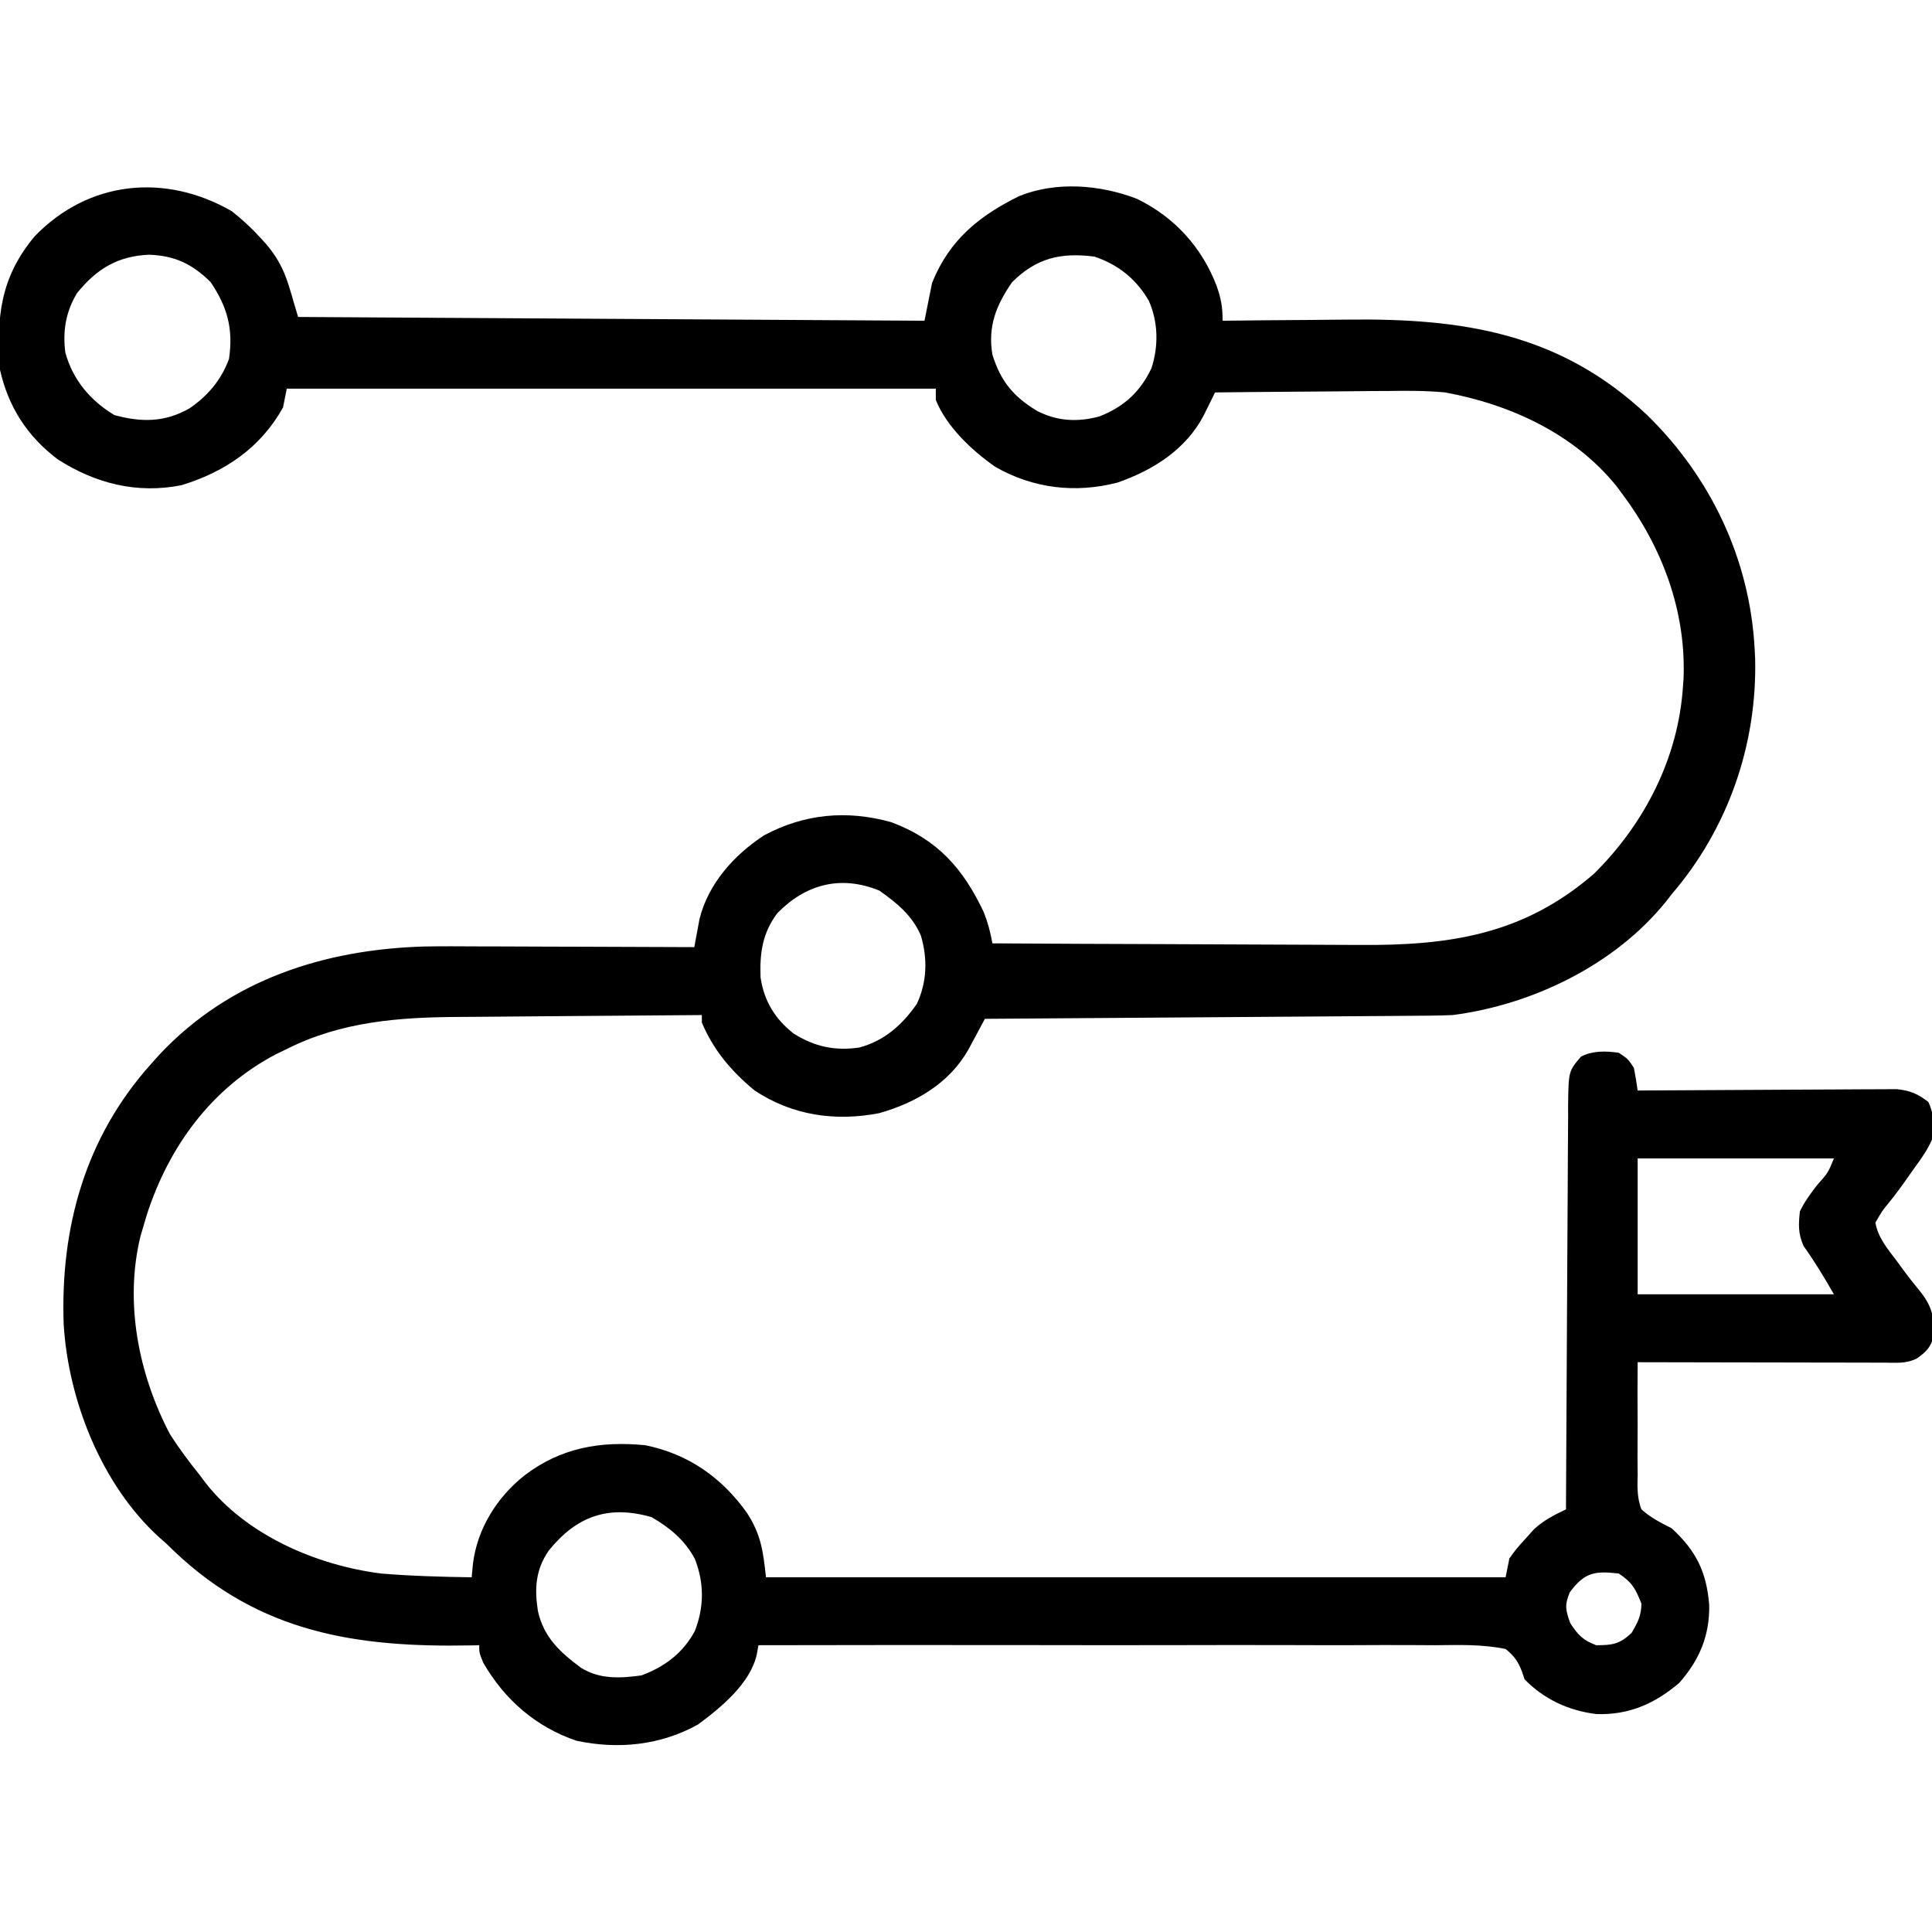
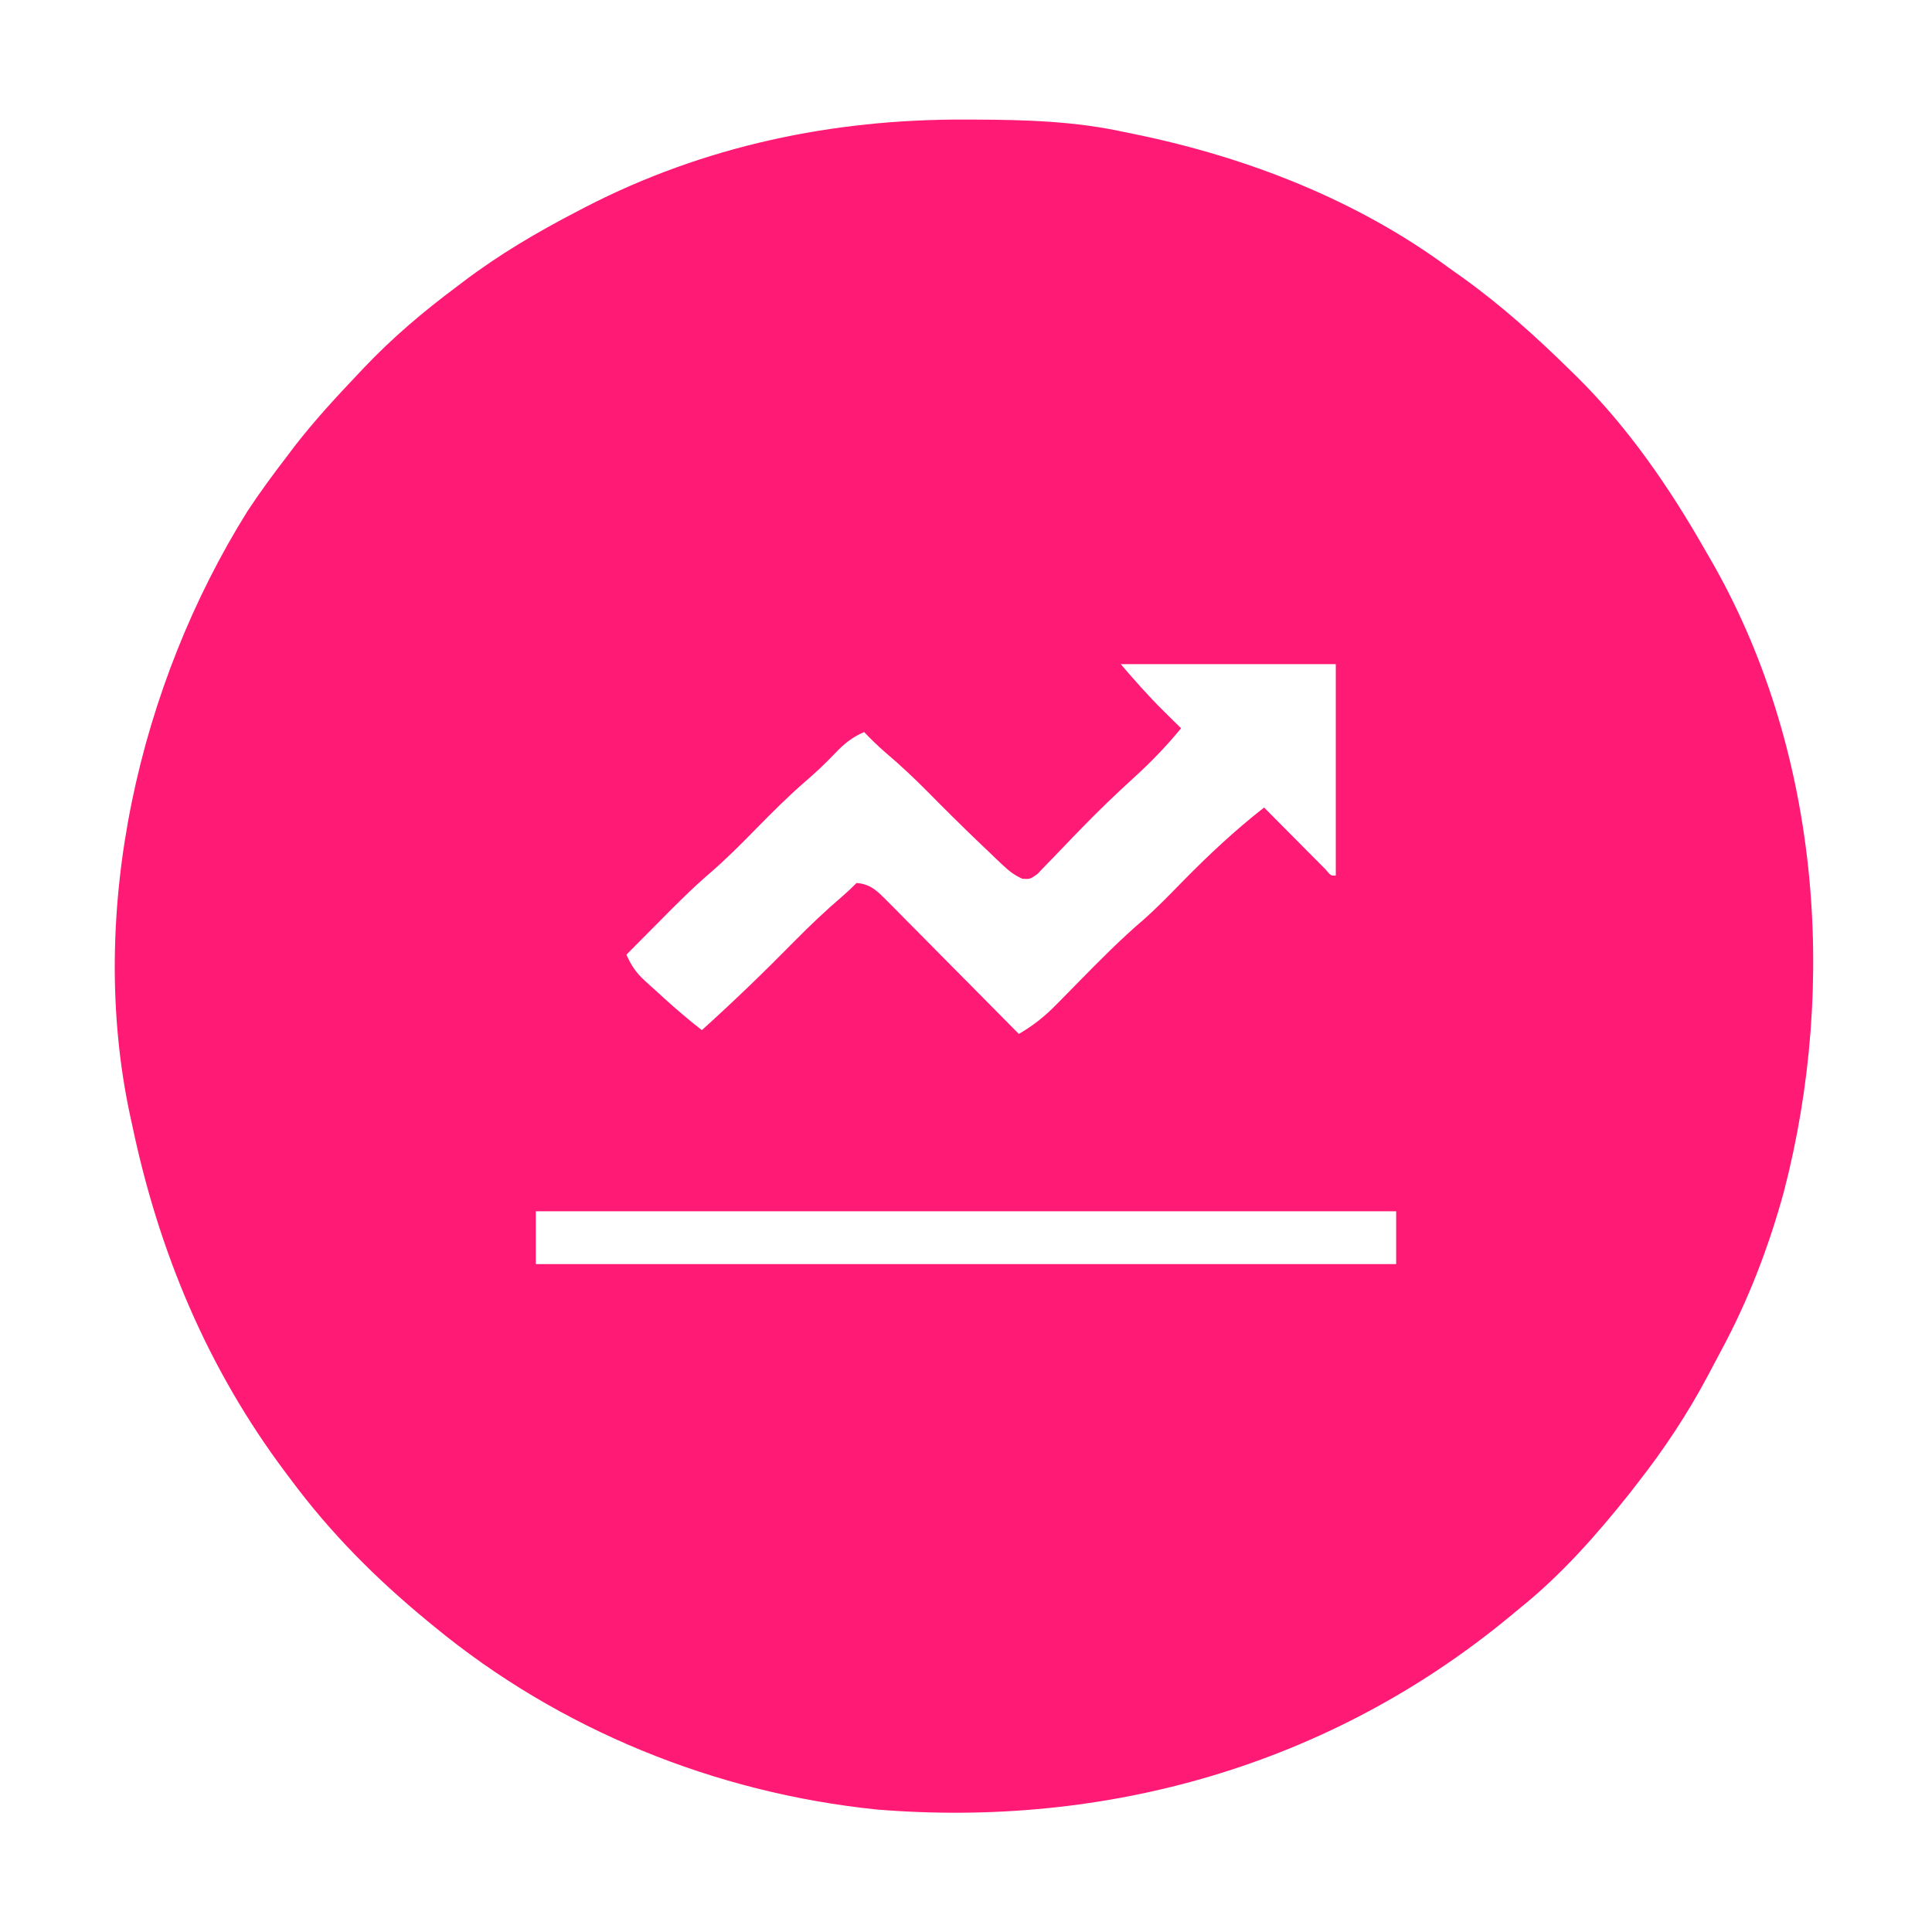
<svg xmlns="http://www.w3.org/2000/svg" version="1.1" width="512" height="512">
-   <path d="M0 0 C2.809 2.207 5.22 4.417 7.625 7.062 C8.369 7.875 8.369 7.875 9.129 8.703 C14.458 15.06 14.904 19.219 17.625 28.062 C99.795 28.558 99.795 28.558 183.625 29.062 C184.285 25.762 184.945 22.462 185.625 19.062 C190.146 7.743 198.048 1.272 208.742 -3.977 C218.566 -7.943 230.186 -6.991 239.91 -3.258 C249.847 1.575 257.139 9.573 261.062 19.875 C262.241 23.291 262.625 25.372 262.625 29.062 C263.693 29.049 263.693 29.049 264.782 29.036 C271.575 28.955 278.368 28.894 285.161 28.855 C288.652 28.835 292.142 28.807 295.632 28.761 C326.241 28.368 351.978 32.302 375.056 53.976 C391.998 70.5 402.374 92.301 403.625 116.062 C403.687 117.207 403.687 117.207 403.75 118.375 C404.354 141.325 396.574 163.663 381.625 181.062 C380.865 182.037 380.865 182.037 380.09 183.031 C366.552 199.795 344.748 210.325 323.625 213.062 C319.604 213.23 315.585 213.247 311.561 213.268 C309.746 213.283 309.746 213.283 307.893 213.298 C304.588 213.324 301.283 213.346 297.977 213.366 C294.518 213.388 291.059 213.415 287.599 213.442 C281.055 213.492 274.51 213.537 267.965 213.58 C260.512 213.629 253.059 213.684 245.605 213.74 C230.278 213.853 214.952 213.96 199.625 214.062 C199.219 214.823 198.813 215.584 198.395 216.368 C197.86 217.363 197.324 218.358 196.772 219.383 C196.242 220.371 195.713 221.359 195.167 222.376 C190.087 231.225 181.226 236.342 171.625 239.062 C159.982 241.319 148.582 239.674 138.625 233.062 C132.523 228.051 127.706 222.385 124.625 215.062 C124.625 214.403 124.625 213.743 124.625 213.062 C114.357 213.124 104.09 213.202 93.823 213.298 C89.053 213.343 84.284 213.382 79.514 213.409 C74.898 213.435 70.281 213.476 65.665 213.526 C63.918 213.542 62.17 213.554 60.423 213.56 C44.478 213.624 29.1 214.765 14.625 222.062 C13.653 222.532 12.681 223.001 11.68 223.484 C-5.288 232.434 -16.525 247.774 -22.41 265.805 C-22.729 266.88 -23.047 267.955 -23.375 269.062 C-23.621 269.89 -23.867 270.718 -24.121 271.57 C-28.464 289.24 -24.658 308.204 -16.375 324.062 C-13.922 327.921 -11.241 331.504 -8.375 335.062 C-7.894 335.707 -7.413 336.352 -6.918 337.016 C3.927 350.892 22.466 358.886 39.625 361.062 C47.61 361.724 55.615 361.945 63.625 362.062 C63.736 360.868 63.847 359.673 63.961 358.441 C65.136 349.139 70.334 340.837 77.625 335.062 C87.25 327.728 97.686 325.899 109.625 327.062 C121.004 329.363 129.937 335.622 136.625 345.062 C140.297 350.794 140.837 354.967 141.625 362.062 C206.305 362.062 270.985 362.062 337.625 362.062 C337.955 360.413 338.285 358.762 338.625 357.062 C340.48 354.492 340.48 354.492 342.812 351.938 C343.569 351.089 344.326 350.241 345.105 349.367 C347.784 346.917 350.366 345.617 353.625 344.062 C353.629 343.18 353.629 343.18 353.632 342.28 C353.691 327.967 353.767 313.653 353.861 299.339 C353.906 292.417 353.945 285.495 353.971 278.573 C353.997 271.894 354.038 265.216 354.088 258.538 C354.105 255.988 354.116 253.438 354.123 250.889 C354.132 247.321 354.16 243.754 354.193 240.187 C354.191 239.129 354.19 238.072 354.188 236.983 C354.305 227.942 354.305 227.942 357.625 224.062 C360.828 222.461 364.15 222.574 367.625 223.062 C370.062 224.688 370.062 224.688 371.625 227.062 C372.003 229.055 372.342 231.055 372.625 233.062 C373.961 233.053 373.961 233.053 375.325 233.042 C383.726 232.982 392.127 232.937 400.529 232.907 C404.848 232.891 409.167 232.87 413.486 232.836 C417.655 232.804 421.824 232.786 425.994 232.778 C427.583 232.772 429.173 232.762 430.762 232.745 C432.991 232.723 435.219 232.721 437.448 232.722 C438.716 232.715 439.984 232.709 441.29 232.702 C444.887 233.091 446.763 233.892 449.625 236.062 C451.246 239.305 451.148 242.554 450.625 246.062 C449.396 248.84 447.735 251.186 445.938 253.625 C445.502 254.246 445.067 254.866 444.619 255.506 C442.843 258.03 441.067 260.524 439.107 262.91 C437.461 264.898 437.461 264.898 435.625 268.062 C436.331 272.152 438.976 275.152 441.438 278.438 C442.145 279.402 442.853 280.366 443.582 281.359 C444.775 282.938 445.991 284.499 447.262 286.016 C450.506 289.994 451.34 293.045 451.059 298.043 C450.421 301.014 449.066 302.34 446.625 304.062 C443.683 305.534 441.073 305.182 437.789 305.176 C437.086 305.176 436.383 305.176 435.66 305.176 C433.333 305.176 431.006 305.168 428.68 305.16 C427.068 305.158 425.457 305.157 423.845 305.156 C419.601 305.152 415.356 305.142 411.111 305.131 C406.781 305.121 402.451 305.116 398.121 305.111 C389.622 305.101 381.124 305.084 372.625 305.062 C372.57 310.526 372.568 315.987 372.613 321.45 C372.621 323.308 372.615 325.165 372.594 327.023 C372.567 329.698 372.591 332.368 372.625 335.043 C372.596 336.284 372.596 336.284 372.566 337.55 C372.626 339.969 372.761 341.799 373.625 344.062 C376.062 346.263 378.714 347.59 381.625 349.062 C388.147 355.062 390.893 360.671 391.582 369.449 C391.715 377.545 388.975 384.007 383.625 390.062 C377.19 395.538 370.322 398.591 361.727 398.309 C354.41 397.452 347.763 394.378 342.625 389.062 C342.42 388.433 342.214 387.803 342.003 387.153 C340.923 384.34 339.985 382.976 337.625 381.062 C331.412 379.781 325.203 379.993 318.882 380.062 C316.93 380.055 314.979 380.044 313.027 380.029 C307.73 380 302.433 380.021 297.136 380.049 C291.6 380.071 286.064 380.048 280.528 380.03 C270.045 380.001 259.562 380.014 249.079 380.041 C237.144 380.07 225.21 380.053 213.275 380.033 C188.725 379.993 164.175 380.009 139.625 380.062 C139.483 380.847 139.34 381.632 139.193 382.44 C137.518 390.169 129.711 396.548 123.625 401.062 C113.698 406.583 102.494 407.736 91.41 405.379 C80.684 401.754 72.31 394.482 66.688 384.688 C65.625 382.062 65.625 382.062 65.625 380.062 C64.926 380.078 64.228 380.094 63.508 380.11 C33.124 380.701 7.577 376.8 -15.215 355.156 C-15.928 354.465 -16.641 353.774 -17.375 353.062 C-17.974 352.537 -18.574 352.011 -19.191 351.469 C-34.432 337.607 -43.273 315.214 -44.501 294.983 C-45.396 269.407 -38.815 245.505 -21.375 226.062 C-20.563 225.156 -19.751 224.25 -18.914 223.316 C-0.317 203.656 24.597 195.657 51.155 194.891 C55.773 194.812 60.39 194.836 65.008 194.867 C66.686 194.871 68.364 194.874 70.042 194.876 C74.392 194.883 78.742 194.903 83.092 194.925 C87.557 194.946 92.023 194.955 96.488 194.965 C105.201 194.986 113.913 195.02 122.625 195.062 C122.745 194.394 122.866 193.725 122.99 193.035 C123.157 192.148 123.324 191.261 123.496 190.348 C123.658 189.472 123.819 188.597 123.986 187.696 C126.262 178.316 133.137 170.654 141.078 165.457 C151.798 159.709 163.028 158.681 174.77 161.934 C187.111 166.512 193.89 174.272 199.348 185.828 C200.454 188.631 201.087 191.118 201.625 194.062 C217.142 194.156 232.66 194.227 248.177 194.27 C255.384 194.29 262.59 194.318 269.797 194.364 C276.085 194.404 282.373 194.43 288.661 194.439 C291.984 194.444 295.307 194.458 298.63 194.485 C322.671 194.675 342.291 191.859 361.062 175.602 C374.43 162.356 383.361 145.017 384.625 126.062 C384.702 125.003 384.702 125.003 384.781 123.922 C385.49 106.086 379.171 89.192 368.625 75.062 C368.081 74.333 367.537 73.603 366.977 72.852 C355.739 58.982 338.889 51.254 321.625 48.062 C316.673 47.596 311.787 47.59 306.816 47.672 C305.47 47.679 304.124 47.685 302.778 47.689 C299.291 47.704 295.804 47.743 292.318 47.788 C288.737 47.829 285.157 47.847 281.576 47.867 C274.592 47.91 267.609 47.978 260.625 48.062 C260.354 48.613 260.084 49.164 259.805 49.731 C259.448 50.452 259.091 51.174 258.723 51.917 C258.37 52.633 258.017 53.349 257.653 54.086 C252.925 63.174 244.265 68.638 234.812 71.938 C223.636 74.858 212.42 73.523 202.379 67.777 C196.18 63.44 189.499 57.176 186.625 50.062 C186.625 49.072 186.625 48.083 186.625 47.062 C129.865 47.062 73.105 47.062 14.625 47.062 C14.295 48.712 13.965 50.362 13.625 52.062 C7.634 62.782 -1.816 69.15 -13.285 72.645 C-25.062 75 -36.034 72.192 -45.984 65.855 C-54.105 59.765 -59.165 51.932 -61.375 42.062 C-62.338 28.302 -61.38 17.672 -52.188 6.688 C-37.855 -8.146 -17.573 -10.088 0 0 Z M-40.953 21.727 C-43.936 26.627 -44.799 31.82 -44.059 37.484 C-42.065 44.756 -37.452 50.205 -31.062 54.062 C-23.866 56.014 -17.691 56.025 -11.125 52.266 C-6.276 48.932 -2.719 44.728 -0.688 39.188 C0.49 31.182 -1.123 25.409 -5.562 18.812 C-10.502 13.982 -14.918 11.852 -21.875 11.562 C-30.186 11.93 -35.743 15.297 -40.953 21.727 Z M206.812 18.875 C202.57 25.057 200.374 30.602 201.625 38.062 C203.843 45.155 207.213 49.193 213.539 53.004 C218.865 55.707 224.268 55.978 230.004 54.414 C236.456 51.859 240.774 47.956 243.762 41.672 C245.685 35.858 245.579 29.366 243.062 23.75 C239.739 18.01 234.902 14.13 228.625 12.062 C219.683 10.913 213.198 12.489 206.812 18.875 Z M144.625 186.062 C140.682 191.329 139.934 196.605 140.18 203.094 C141.12 209.362 144.004 214.121 149 218 C154.568 221.468 159.895 222.611 166.355 221.664 C173.013 219.899 177.778 215.606 181.625 210.062 C184.3 204.203 184.467 198.193 182.688 192.062 C180.479 186.766 176.246 183.287 171.625 180.062 C161.48 175.936 152.199 178.317 144.625 186.062 Z M372.625 251.062 C372.625 262.942 372.625 274.822 372.625 287.062 C389.785 287.062 406.945 287.062 424.625 287.062 C422.046 282.549 419.569 278.429 416.578 274.25 C415.147 270.966 415.218 268.615 415.625 265.062 C416.843 262.542 418.42 260.4 420.125 258.188 C423.095 254.843 423.095 254.843 424.625 251.062 C407.465 251.062 390.305 251.062 372.625 251.062 Z M84.039 354.992 C80.536 360.121 80.259 364.99 81.164 370.934 C82.687 377.966 87.044 381.906 92.625 386.062 C97.596 389.125 102.986 388.839 108.625 388.062 C114.807 385.743 119.646 382.127 122.785 376.262 C125.245 369.821 125.266 363.589 122.766 357.168 C120.04 352.137 116.192 348.979 111.312 346.125 C99.875 342.829 91.438 345.836 84.039 354.992 Z M354.625 366.062 C353.237 369.445 353.503 370.723 354.75 374.188 C356.844 377.398 358.056 378.684 361.625 380.062 C365.906 380.062 367.864 379.783 371 376.812 C372.674 373.979 373.545 372.345 373.625 369.062 C372.081 365.126 371.177 363.43 367.625 361.062 C361.336 360.352 358.578 360.672 354.625 366.062 Z " fill="#000000" transform="translate(61.375,55.9375)" />
+   <path d="M0 0 C0.929 0.002 1.858 0.004 2.815 0.007 C16.209 0.056 29.186 0.439 42.312 3.312 C43.737 3.603 43.737 3.603 45.189 3.898 C74.753 9.98 103.891 21.278 128.312 39.312 C129.545 40.188 130.778 41.063 132.012 41.938 C142.211 49.276 151.356 57.516 160.312 66.312 C160.929 66.916 161.546 67.52 162.182 68.142 C175.825 81.618 186.867 97.69 196.312 114.312 C196.648 114.889 196.984 115.465 197.331 116.059 C226.416 166.089 231.451 228.818 217.043 284.191 C213.019 298.85 207.623 312.935 200.394 326.31 C199.236 328.454 198.105 330.612 196.973 332.77 C191.552 342.949 185.423 352.241 178.312 361.312 C177.585 362.252 176.858 363.192 176.109 364.16 C167.531 374.947 158.079 385.661 147.312 394.312 C146.216 395.221 145.12 396.13 144.023 397.039 C96.576 436.06 37.617 452.839 -23.371 447.852 C-66.162 443.453 -107.485 426.691 -140.688 399.312 C-141.247 398.854 -141.807 398.396 -142.384 397.923 C-156.071 386.654 -168.122 374.561 -178.688 360.312 C-179.111 359.75 -179.535 359.187 -179.972 358.606 C-200.722 330.966 -213.641 300.026 -220.688 266.312 C-220.868 265.492 -221.049 264.672 -221.235 263.828 C-232.724 210.025 -218.88 149.762 -190.058 103.709 C-186.792 98.764 -183.303 94.007 -179.688 89.312 C-178.981 88.377 -178.275 87.441 -177.547 86.477 C-172.321 79.742 -166.549 73.492 -160.688 67.312 C-160.213 66.809 -159.738 66.306 -159.25 65.788 C-151.657 57.789 -143.521 50.9 -134.688 44.312 C-134.128 43.887 -133.569 43.462 -132.993 43.024 C-123.435 35.768 -113.332 29.834 -102.688 24.312 C-101.939 23.922 -101.19 23.531 -100.418 23.128 C-69.103 6.993 -35.047 -0.146 0 0 Z M41.312 144.312 C45.055 148.679 48.627 152.744 52.688 156.75 C53.561 157.615 54.435 158.48 55.336 159.371 C55.988 160.012 56.64 160.652 57.312 161.312 C53.375 166.105 49.221 170.405 44.625 174.562 C40.037 178.75 35.579 183.023 31.25 187.48 C29.973 188.79 29.973 188.79 28.671 190.126 C26.99 191.859 25.319 193.601 23.659 195.354 C22.507 196.538 22.507 196.538 21.332 197.746 C20.652 198.458 19.973 199.17 19.273 199.904 C17.312 201.312 17.312 201.312 15.262 201.204 C13.144 200.235 11.785 199.212 10.098 197.609 C9.5 197.047 8.903 196.485 8.287 195.906 C7.656 195.298 7.025 194.689 6.375 194.062 C5.716 193.438 5.057 192.813 4.379 192.17 C-0.581 187.444 -5.428 182.609 -10.244 177.738 C-13.732 174.222 -17.322 170.888 -21.098 167.68 C-23.064 165.989 -24.892 164.183 -26.688 162.312 C-29.94 163.73 -32.001 165.438 -34.438 168 C-36.987 170.672 -39.624 173.145 -42.422 175.551 C-46.895 179.43 -51.04 183.59 -55.188 187.812 C-59.227 191.926 -63.25 195.995 -67.625 199.754 C-72.384 203.849 -76.774 208.289 -81.188 212.75 C-82.421 213.99 -82.421 213.99 -83.68 215.256 C-85.685 217.272 -87.687 219.291 -89.688 221.312 C-88.408 224.149 -87.125 226.098 -84.824 228.188 C-84.267 228.698 -83.709 229.208 -83.135 229.734 C-82.554 230.255 -81.973 230.776 -81.375 231.312 C-80.806 231.833 -80.237 232.354 -79.65 232.891 C-76.423 235.825 -73.128 238.627 -69.688 241.312 C-61.24 233.701 -53.108 225.828 -45.133 217.721 C-41.004 213.544 -36.792 209.552 -32.327 205.734 C-31.069 204.643 -29.865 203.49 -28.688 202.312 C-24.985 202.597 -23.191 204.444 -20.653 207.006 C-19.873 207.787 -19.092 208.568 -18.288 209.372 C-17.456 210.22 -16.623 211.068 -15.766 211.941 C-14.906 212.806 -14.046 213.67 -13.16 214.56 C-10.412 217.325 -7.675 220.1 -4.938 222.875 C-3.078 224.75 -1.217 226.624 0.645 228.498 C5.208 233.095 9.764 237.701 14.312 242.312 C18.219 240.049 21.163 237.685 24.332 234.453 C25.025 233.752 25.025 233.752 25.733 233.037 C27.202 231.55 28.664 230.057 30.125 228.562 C35.725 222.855 41.308 217.204 47.393 212.007 C51.04 208.788 54.406 205.281 57.812 201.812 C64.636 194.865 71.632 188.313 79.312 182.312 C80.123 183.13 80.123 183.13 80.949 183.965 C83.38 186.417 85.815 188.865 88.25 191.312 C89.1 192.171 89.95 193.03 90.826 193.914 C91.635 194.726 92.444 195.538 93.277 196.375 C94.401 197.506 94.401 197.506 95.547 198.66 C97.031 200.426 97.031 200.426 98.312 200.312 C98.312 181.833 98.312 163.352 98.312 144.312 C79.502 144.312 60.693 144.312 41.312 144.312 Z M-113.688 289.312 C-113.688 293.933 -113.688 298.553 -113.688 303.312 C-38.447 303.312 36.792 303.312 114.312 303.312 C114.312 298.692 114.312 294.072 114.312 289.312 C39.072 289.312 -36.167 289.312 -113.688 289.312 Z " fill="#ff1a75" transform="translate(255.6875,31.6875)" />
</svg>
